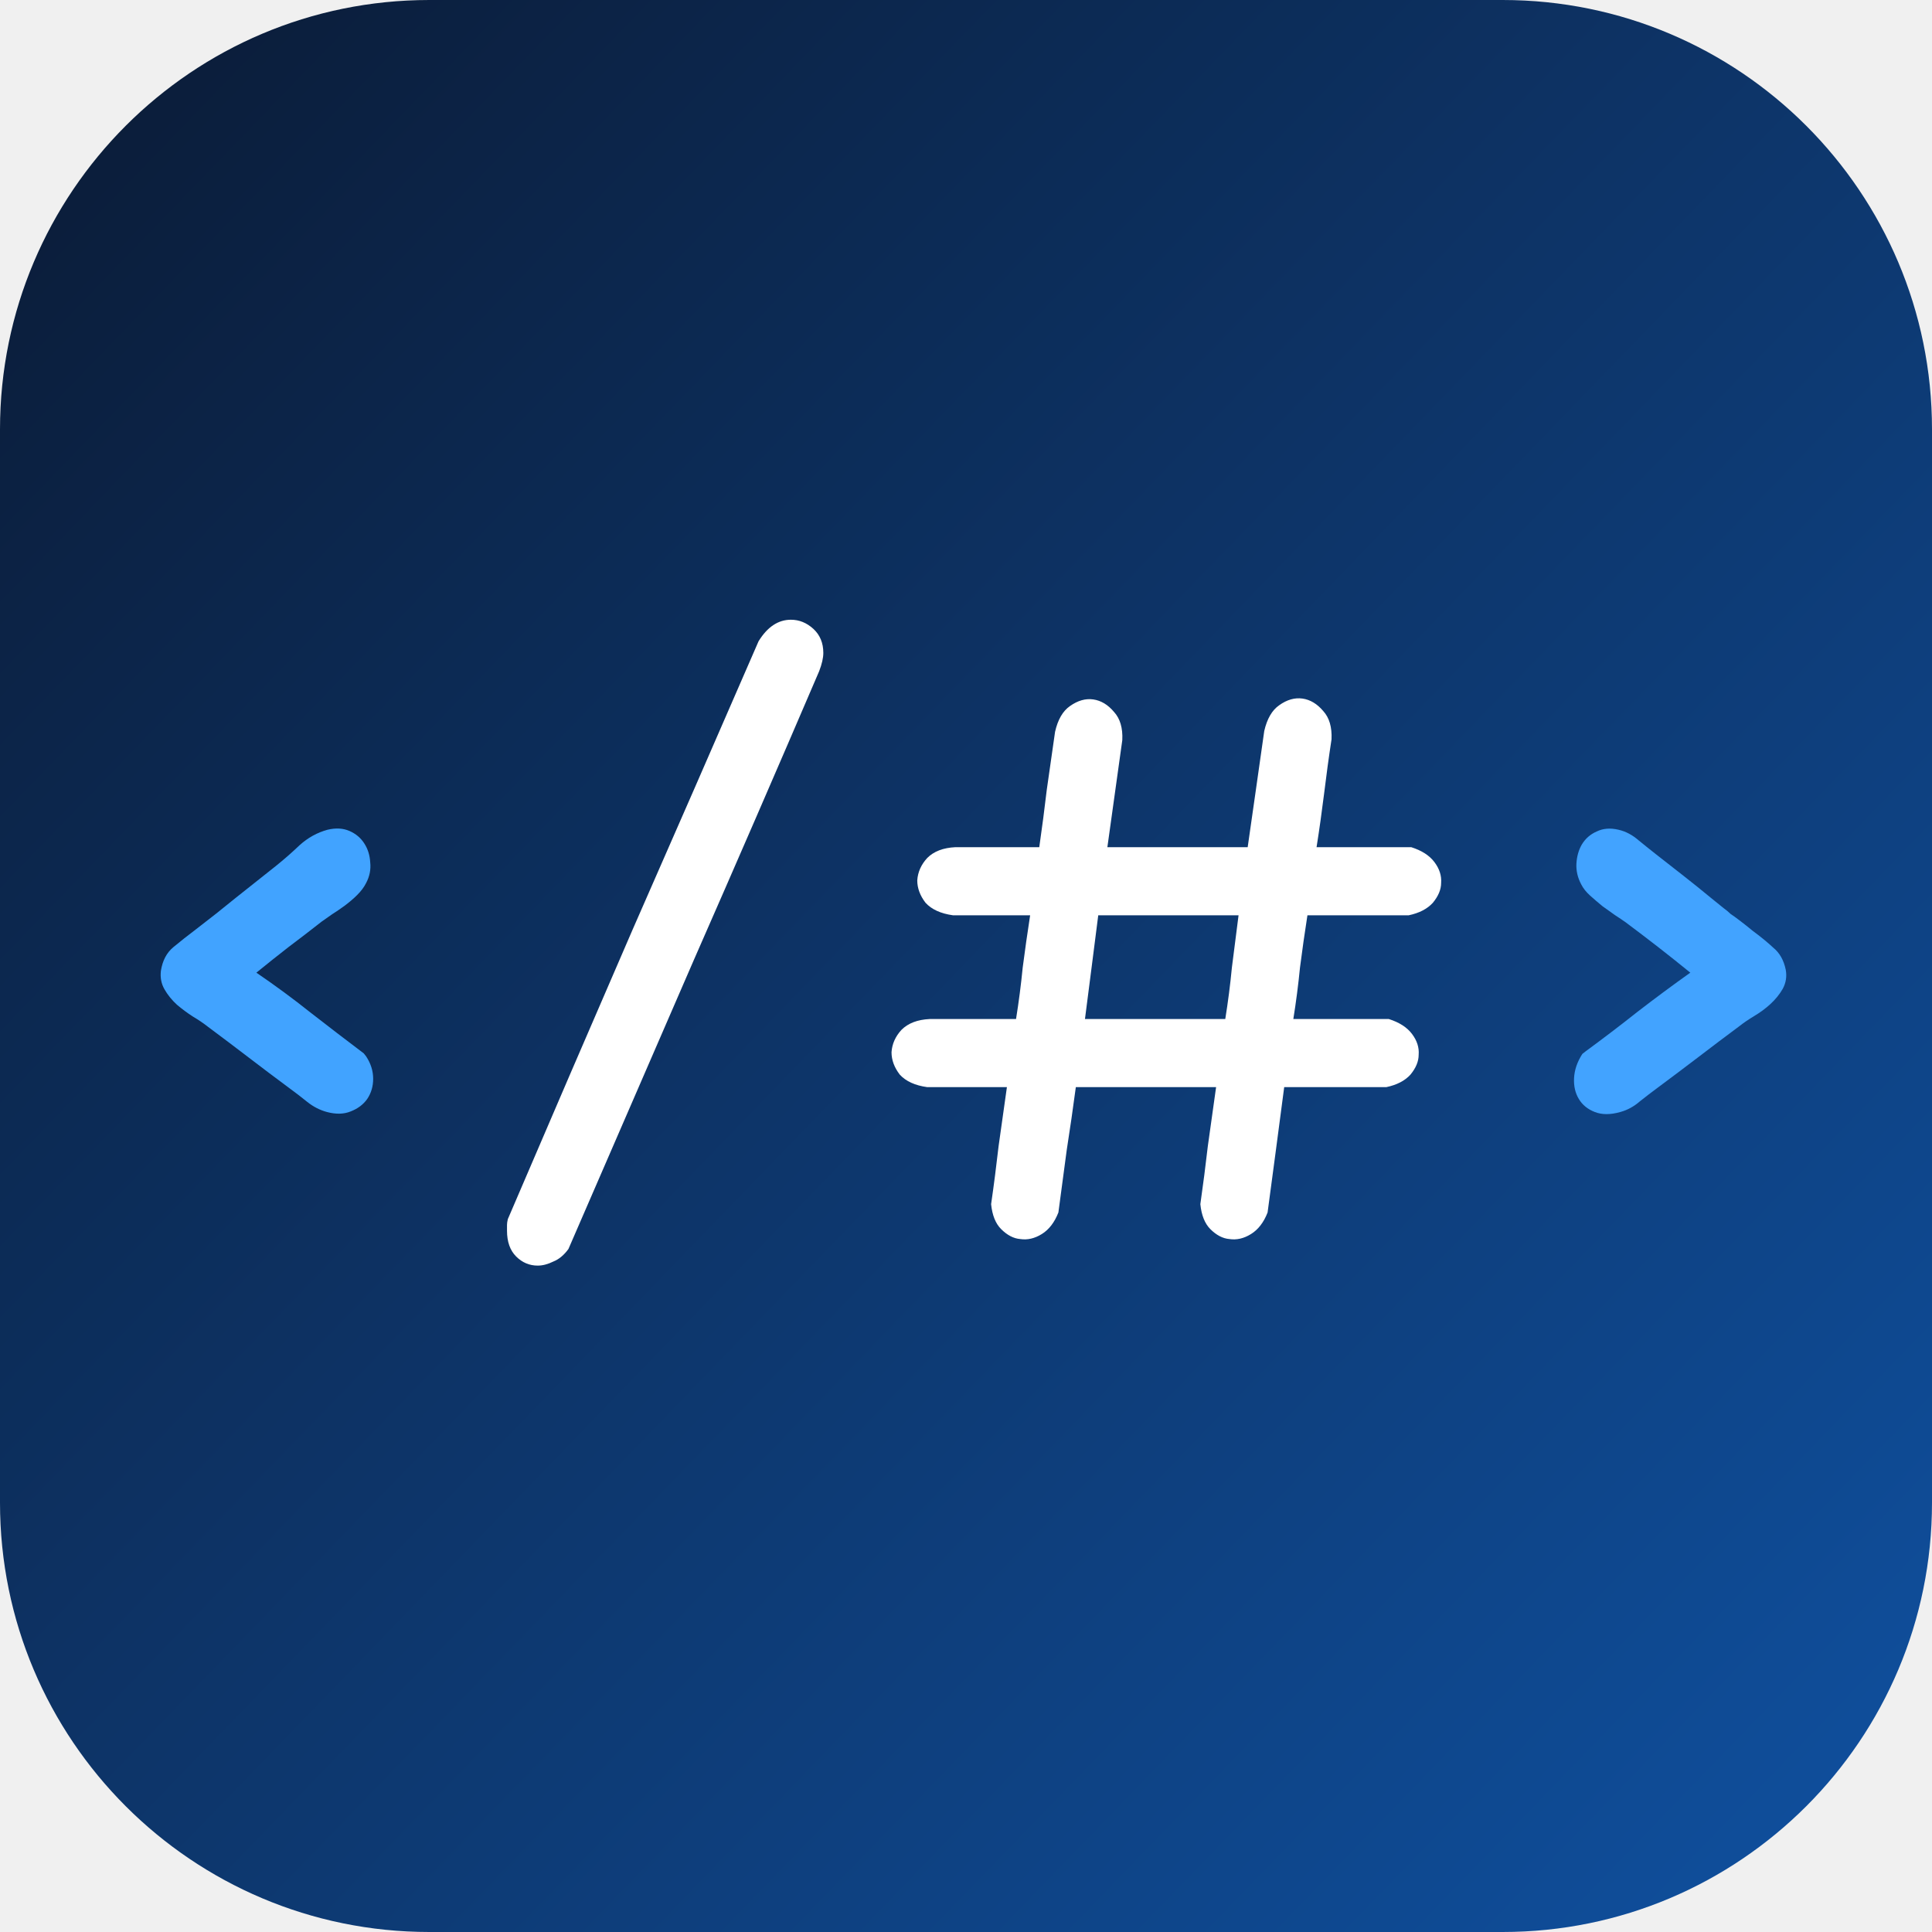
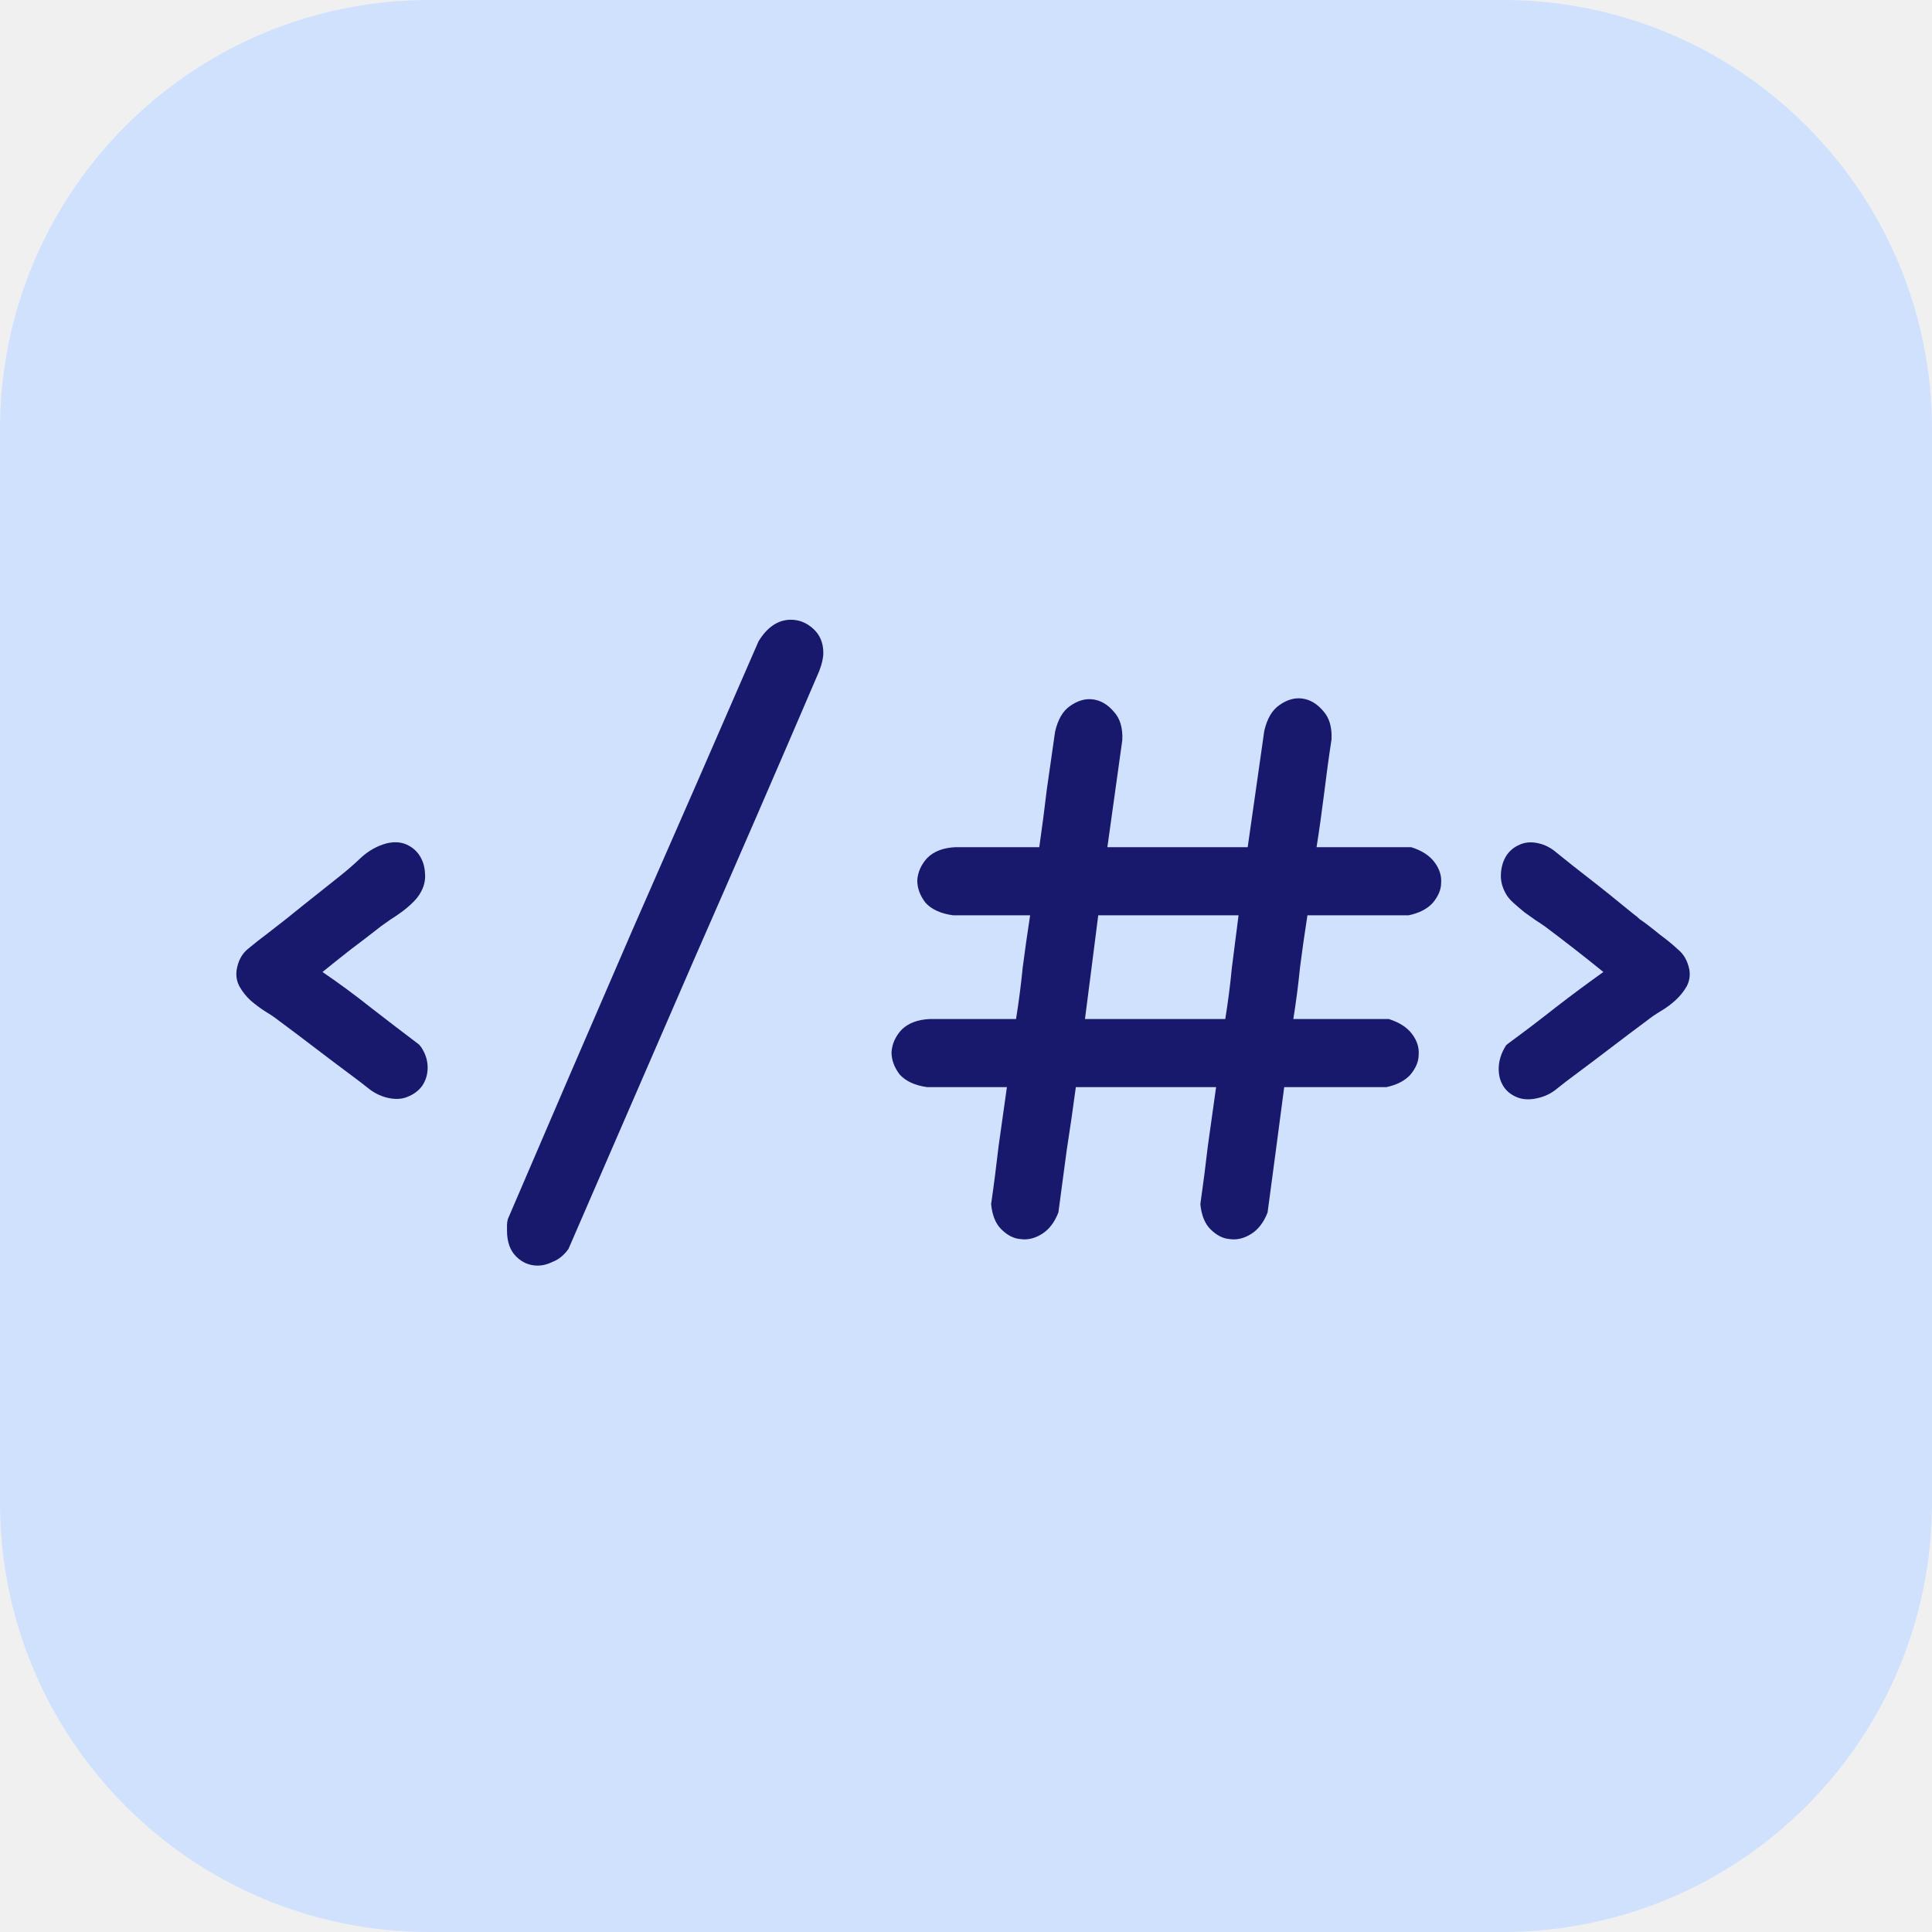
<svg xmlns="http://www.w3.org/2000/svg" width="40" height="40" viewBox="0 0 40 40" fill="none">
-   <rect width="40" height="40" rx="8.889" fill="url(#paint0_linear_268_805)" />
-   <path d="M15.705 13.277C15.888 12.979 16.112 12.831 16.375 12.831C16.547 12.831 16.702 12.894 16.84 13.02C16.977 13.146 17.046 13.312 17.046 13.518C17.046 13.621 17.017 13.747 16.96 13.896C16.1 15.902 15.235 17.895 14.364 19.878C13.505 21.86 12.64 23.854 11.769 25.859C11.677 25.985 11.574 26.071 11.46 26.117C11.345 26.174 11.236 26.203 11.133 26.203C10.961 26.203 10.812 26.14 10.686 26.014C10.56 25.888 10.497 25.71 10.497 25.481C10.497 25.447 10.497 25.407 10.497 25.361C10.497 25.327 10.503 25.287 10.514 25.241C11.373 23.235 12.233 21.241 13.092 19.259C13.963 17.277 14.834 15.283 15.705 13.277ZM26.175 15.134C26.233 14.882 26.336 14.704 26.485 14.601C26.645 14.486 26.806 14.441 26.966 14.463C27.127 14.486 27.27 14.572 27.396 14.721C27.522 14.859 27.579 15.054 27.568 15.306C27.51 15.684 27.459 16.062 27.413 16.44C27.367 16.807 27.316 17.174 27.258 17.54H29.218C29.436 17.609 29.596 17.712 29.699 17.85C29.802 17.987 29.848 18.13 29.837 18.279C29.837 18.417 29.779 18.554 29.665 18.692C29.55 18.818 29.384 18.904 29.166 18.95H27.069C27.012 19.316 26.96 19.677 26.915 20.032C26.88 20.388 26.834 20.743 26.777 21.098H28.754C28.971 21.167 29.132 21.27 29.235 21.408C29.338 21.545 29.384 21.688 29.372 21.837C29.372 21.975 29.315 22.112 29.201 22.25C29.086 22.376 28.92 22.462 28.702 22.508H26.588C26.531 22.943 26.473 23.379 26.416 23.814C26.359 24.238 26.302 24.668 26.244 25.103C26.164 25.309 26.049 25.458 25.9 25.55C25.752 25.642 25.602 25.676 25.453 25.653C25.316 25.642 25.184 25.573 25.058 25.447C24.944 25.332 24.875 25.16 24.852 24.931C24.909 24.53 24.961 24.129 25.007 23.728C25.064 23.316 25.121 22.909 25.178 22.508H22.274C22.216 22.943 22.153 23.379 22.085 23.814C22.027 24.238 21.97 24.668 21.913 25.103C21.832 25.309 21.718 25.458 21.569 25.55C21.42 25.642 21.271 25.676 21.122 25.653C20.985 25.642 20.853 25.573 20.727 25.447C20.612 25.332 20.543 25.16 20.52 24.931C20.578 24.53 20.629 24.129 20.675 23.728C20.732 23.316 20.79 22.909 20.847 22.508H19.197C18.945 22.473 18.756 22.387 18.63 22.25C18.515 22.101 18.458 21.946 18.458 21.786C18.469 21.614 18.538 21.459 18.664 21.322C18.802 21.184 18.996 21.11 19.248 21.098H21.036C21.093 20.743 21.139 20.388 21.174 20.032C21.22 19.677 21.271 19.316 21.328 18.95H19.73C19.478 18.915 19.289 18.829 19.163 18.692C19.048 18.543 18.991 18.388 18.991 18.228C19.002 18.056 19.071 17.901 19.197 17.764C19.334 17.626 19.529 17.552 19.781 17.54H21.517C21.575 17.139 21.626 16.744 21.672 16.354C21.729 15.953 21.787 15.552 21.844 15.151C21.901 14.899 22.004 14.721 22.153 14.618C22.314 14.504 22.474 14.458 22.635 14.481C22.795 14.504 22.938 14.589 23.064 14.739C23.19 14.876 23.248 15.071 23.236 15.323L22.927 17.54H25.832C25.889 17.139 25.946 16.738 26.004 16.337C26.061 15.936 26.118 15.535 26.175 15.134ZM25.368 21.098C25.425 20.743 25.471 20.388 25.505 20.032C25.551 19.677 25.597 19.316 25.643 18.95H22.738C22.692 19.316 22.646 19.677 22.6 20.032C22.554 20.388 22.509 20.743 22.463 21.098H25.368Z" fill="white" />
-   <path d="M7.579 21.869C7.677 22.017 7.726 22.172 7.726 22.336C7.726 22.491 7.685 22.631 7.603 22.753C7.522 22.868 7.407 22.954 7.26 23.011C7.121 23.068 6.957 23.073 6.769 23.023C6.621 22.983 6.486 22.913 6.363 22.815C6.241 22.716 6.118 22.622 5.995 22.532C5.709 22.32 5.426 22.107 5.148 21.894C4.87 21.681 4.587 21.468 4.301 21.255C4.219 21.19 4.117 21.12 3.994 21.047C3.879 20.973 3.769 20.891 3.662 20.801C3.556 20.703 3.47 20.596 3.405 20.482C3.339 20.367 3.315 20.241 3.331 20.101C3.364 19.889 3.45 19.725 3.589 19.61C3.736 19.488 3.892 19.365 4.055 19.242C4.334 19.029 4.608 18.812 4.878 18.591C5.156 18.37 5.434 18.149 5.713 17.928C5.876 17.797 6.04 17.654 6.204 17.498C6.376 17.343 6.568 17.237 6.781 17.179C6.953 17.138 7.104 17.147 7.235 17.204C7.366 17.261 7.468 17.347 7.542 17.462C7.616 17.576 7.657 17.707 7.665 17.855C7.681 18.002 7.653 18.145 7.579 18.284C7.538 18.366 7.477 18.448 7.395 18.53C7.321 18.604 7.235 18.677 7.137 18.751C7.047 18.816 6.957 18.878 6.867 18.935C6.785 18.992 6.715 19.041 6.658 19.082C6.429 19.262 6.2 19.438 5.971 19.61C5.75 19.782 5.529 19.958 5.308 20.138C5.692 20.4 6.065 20.674 6.425 20.961C6.793 21.247 7.161 21.53 7.53 21.808L7.579 21.869Z" fill="#41A3FF" />
-   <path d="M32.823 21.771C33.191 21.501 33.551 21.227 33.903 20.948C34.263 20.67 34.627 20.4 34.996 20.138C34.775 19.958 34.554 19.782 34.333 19.61C34.112 19.438 33.887 19.267 33.657 19.095C33.6 19.054 33.526 19.005 33.437 18.947C33.355 18.89 33.269 18.829 33.179 18.763C33.089 18.689 33.003 18.616 32.921 18.542C32.839 18.468 32.778 18.391 32.737 18.309C32.663 18.17 32.63 18.026 32.638 17.879C32.647 17.732 32.683 17.601 32.749 17.486C32.823 17.363 32.925 17.273 33.056 17.216C33.187 17.151 33.338 17.138 33.51 17.179C33.657 17.212 33.797 17.286 33.928 17.4C34.059 17.507 34.181 17.605 34.296 17.695C34.484 17.842 34.672 17.99 34.861 18.137C35.049 18.284 35.237 18.436 35.425 18.591C35.548 18.689 35.634 18.759 35.683 18.8C35.74 18.841 35.79 18.882 35.831 18.923C35.88 18.955 35.937 18.996 36.002 19.046C36.068 19.095 36.166 19.172 36.297 19.279C36.453 19.393 36.592 19.508 36.715 19.622C36.846 19.729 36.931 19.88 36.972 20.077C36.997 20.216 36.977 20.347 36.911 20.47C36.846 20.584 36.76 20.691 36.653 20.789C36.555 20.879 36.444 20.961 36.322 21.034C36.199 21.108 36.097 21.178 36.015 21.243C35.728 21.456 35.446 21.669 35.168 21.882C34.889 22.094 34.607 22.307 34.32 22.52C34.198 22.61 34.075 22.704 33.952 22.802C33.829 22.909 33.694 22.983 33.547 23.023C33.342 23.081 33.166 23.081 33.019 23.023C32.872 22.966 32.761 22.876 32.688 22.753C32.614 22.631 32.581 22.487 32.589 22.324C32.597 22.152 32.655 21.984 32.761 21.82L32.823 21.771Z" fill="#42A3FF" />
-   <defs>
-     <linearGradient id="paint0_linear_268_805" x1="4.36107e-07" y1="1.333" x2="40" y2="40" gradientUnits="userSpaceOnUse">
-       <stop stop-color="#0B1B36" />
-       <stop offset="1" stop-color="#0F51A1" />
-     </linearGradient>
-   </defs>
+   <rect width="40" height="40" rx="8.889" fill="#D0E1FD" />
+   <path d="M15.705 13.277C15.888 12.979 16.112 12.831 16.375 12.831C16.547 12.831 16.702 12.894 16.84 13.02C16.977 13.146 17.046 13.312 17.046 13.518C17.046 13.621 17.017 13.747 16.96 13.896C16.1 15.902 15.235 17.895 14.364 19.878C13.505 21.86 12.64 23.854 11.769 25.859C11.677 25.985 11.574 26.071 11.46 26.117C11.345 26.174 11.236 26.203 11.133 26.203C10.961 26.203 10.812 26.14 10.686 26.014C10.56 25.888 10.497 25.71 10.497 25.481C10.497 25.447 10.497 25.407 10.497 25.361C10.497 25.327 10.503 25.287 10.514 25.241C11.373 23.235 12.233 21.241 13.092 19.259C13.963 17.277 14.834 15.283 15.705 13.277ZM26.175 15.134C26.233 14.882 26.336 14.704 26.485 14.601C26.645 14.486 26.806 14.441 26.966 14.463C27.127 14.486 27.27 14.572 27.396 14.721C27.522 14.859 27.579 15.054 27.568 15.306C27.51 15.684 27.459 16.062 27.413 16.44C27.367 16.807 27.316 17.174 27.258 17.54H29.218C29.436 17.609 29.596 17.712 29.699 17.85C29.802 17.987 29.848 18.13 29.837 18.279C29.837 18.417 29.779 18.554 29.665 18.692C29.55 18.818 29.384 18.904 29.166 18.95H27.069C27.012 19.316 26.96 19.677 26.915 20.032C26.88 20.388 26.834 20.743 26.777 21.098H28.754C28.971 21.167 29.132 21.27 29.235 21.408C29.338 21.545 29.384 21.688 29.372 21.837C29.372 21.975 29.315 22.112 29.201 22.25C29.086 22.376 28.92 22.462 28.702 22.508H26.588C26.531 22.943 26.473 23.379 26.416 23.814C26.359 24.238 26.302 24.668 26.244 25.103C26.164 25.309 26.049 25.458 25.9 25.55C25.752 25.642 25.602 25.676 25.453 25.653C25.316 25.642 25.184 25.573 25.058 25.447C24.944 25.332 24.875 25.16 24.852 24.931C24.909 24.53 24.961 24.129 25.007 23.728C25.064 23.316 25.121 22.909 25.178 22.508H22.274C22.216 22.943 22.153 23.379 22.085 23.814C22.027 24.238 21.97 24.668 21.913 25.103C21.832 25.309 21.718 25.458 21.569 25.55C21.42 25.642 21.271 25.676 21.122 25.653C20.985 25.642 20.853 25.573 20.727 25.447C20.612 25.332 20.543 25.16 20.52 24.931C20.578 24.53 20.629 24.129 20.675 23.728C20.732 23.316 20.79 22.909 20.847 22.508H19.197C18.945 22.473 18.756 22.387 18.63 22.25C18.515 22.101 18.458 21.946 18.458 21.786C18.469 21.614 18.538 21.459 18.664 21.322C18.802 21.184 18.996 21.11 19.248 21.098H21.036C21.093 20.743 21.139 20.388 21.174 20.032C21.22 19.677 21.271 19.316 21.328 18.95H19.73C19.478 18.915 19.289 18.829 19.163 18.692C19.048 18.543 18.991 18.388 18.991 18.228C19.002 18.056 19.071 17.901 19.197 17.764C19.334 17.626 19.529 17.552 19.781 17.54H21.517C21.575 17.139 21.626 16.744 21.672 16.354C21.729 15.953 21.787 15.552 21.844 15.151C21.901 14.899 22.004 14.721 22.153 14.618C22.314 14.504 22.474 14.458 22.635 14.481C22.795 14.504 22.938 14.589 23.064 14.739C23.19 14.876 23.248 15.071 23.236 15.323L22.927 17.54H25.832C25.889 17.139 25.946 16.738 26.004 16.337C26.061 15.936 26.118 15.535 26.175 15.134ZM25.368 21.098C25.425 20.743 25.471 20.388 25.505 20.032C25.551 19.677 25.597 19.316 25.643 18.95H22.738C22.692 19.316 22.646 19.677 22.6 20.032C22.554 20.388 22.509 20.743 22.463 21.098H25.368Z" fill="#18186D" />
+   <path d="M8.721 21.682C8.809 21.815 8.854 21.955 8.854 22.102C8.854 22.242 8.817 22.367 8.743 22.478C8.669 22.581 8.566 22.658 8.434 22.71C8.308 22.762 8.161 22.765 7.992 22.721C7.859 22.684 7.738 22.622 7.627 22.533C7.517 22.445 7.406 22.36 7.296 22.279C7.038 22.087 6.784 21.896 6.533 21.704C6.283 21.513 6.029 21.321 5.771 21.13C5.697 21.071 5.605 21.008 5.494 20.942C5.391 20.876 5.292 20.802 5.196 20.721C5.1 20.633 5.023 20.537 4.964 20.434C4.905 20.331 4.883 20.216 4.898 20.091C4.927 19.9 5.005 19.752 5.13 19.649C5.262 19.539 5.402 19.428 5.55 19.318C5.8 19.126 6.047 18.931 6.29 18.732C6.541 18.533 6.791 18.334 7.041 18.135C7.189 18.017 7.336 17.889 7.483 17.749C7.638 17.609 7.811 17.513 8.003 17.461C8.157 17.424 8.294 17.432 8.412 17.483C8.529 17.535 8.622 17.612 8.688 17.715C8.754 17.819 8.791 17.936 8.798 18.069C8.813 18.202 8.787 18.331 8.721 18.456C8.684 18.529 8.629 18.603 8.555 18.677C8.489 18.743 8.412 18.809 8.323 18.876C8.242 18.935 8.161 18.99 8.08 19.041C8.006 19.093 7.944 19.137 7.892 19.174C7.686 19.336 7.48 19.494 7.273 19.649C7.075 19.804 6.876 19.962 6.677 20.124C7.023 20.36 7.358 20.607 7.682 20.865C8.014 21.122 8.345 21.377 8.677 21.627L8.721 21.682Z" fill="#18186D" />
+   <path d="M31.24 21.594C31.572 21.351 31.896 21.104 32.213 20.854C32.537 20.603 32.865 20.36 33.196 20.124C32.997 19.962 32.798 19.804 32.599 19.649C32.401 19.494 32.198 19.34 31.992 19.185C31.94 19.148 31.874 19.104 31.793 19.052C31.719 19.001 31.642 18.946 31.561 18.887C31.48 18.82 31.402 18.754 31.329 18.688C31.255 18.622 31.2 18.552 31.163 18.478C31.097 18.353 31.067 18.224 31.075 18.091C31.082 17.959 31.115 17.841 31.174 17.738C31.24 17.627 31.332 17.546 31.45 17.494C31.568 17.436 31.704 17.424 31.859 17.461C31.992 17.491 32.117 17.557 32.235 17.66C32.353 17.756 32.463 17.844 32.566 17.925C32.736 18.058 32.905 18.191 33.075 18.323C33.244 18.456 33.413 18.592 33.583 18.732C33.693 18.82 33.771 18.883 33.815 18.92C33.867 18.957 33.911 18.994 33.947 19.03C33.992 19.06 34.043 19.097 34.102 19.141C34.161 19.185 34.249 19.255 34.367 19.351C34.507 19.454 34.633 19.557 34.743 19.66C34.861 19.756 34.938 19.892 34.975 20.069C34.997 20.194 34.979 20.312 34.92 20.423C34.861 20.526 34.784 20.622 34.688 20.71C34.599 20.791 34.5 20.865 34.389 20.931C34.279 20.997 34.187 21.06 34.113 21.119C33.855 21.31 33.601 21.502 33.351 21.693C33.1 21.885 32.846 22.076 32.588 22.268C32.478 22.349 32.367 22.434 32.257 22.522C32.146 22.618 32.025 22.684 31.892 22.721C31.708 22.773 31.55 22.773 31.417 22.721C31.285 22.669 31.185 22.588 31.119 22.478C31.052 22.367 31.023 22.238 31.03 22.091C31.038 21.936 31.089 21.785 31.185 21.638L31.24 21.594Z" fill="#18186D" />
</svg>
